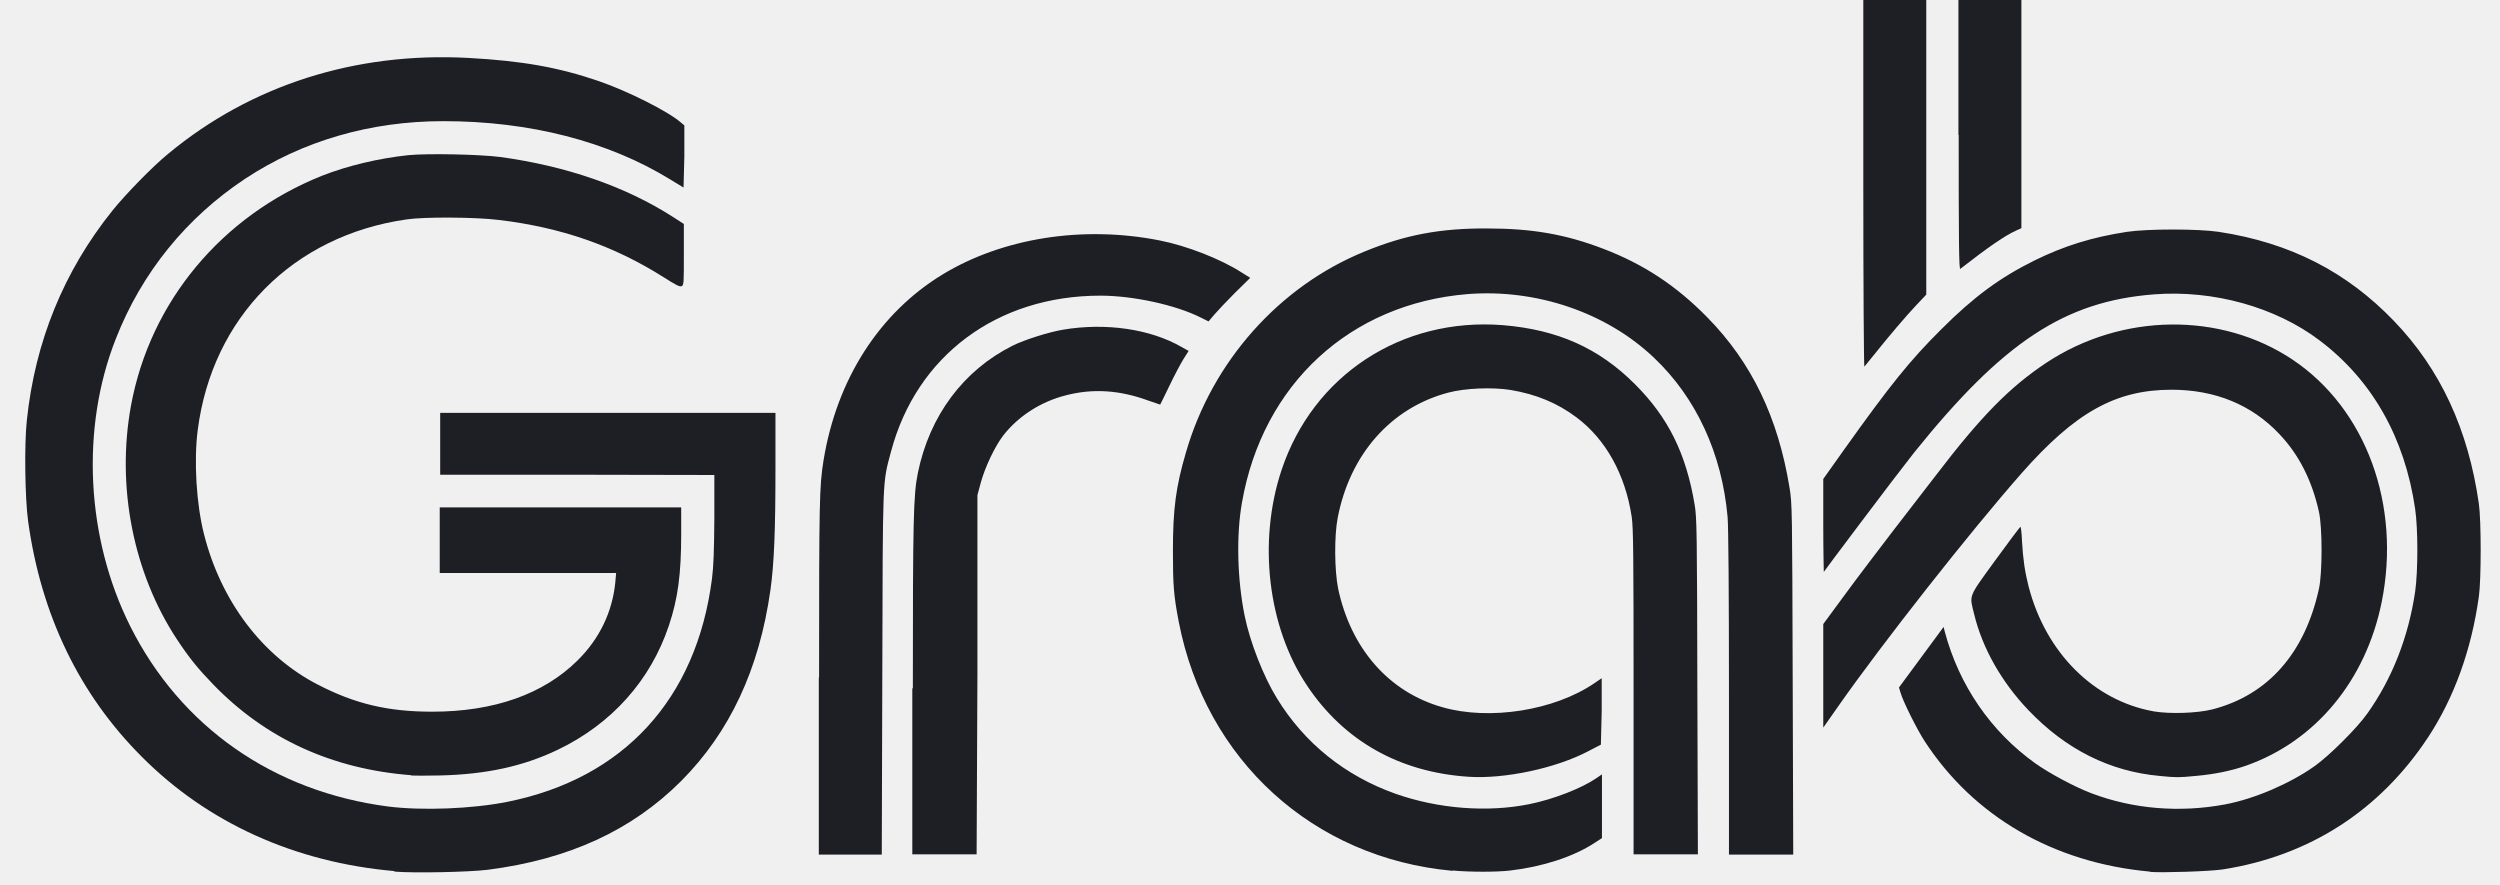
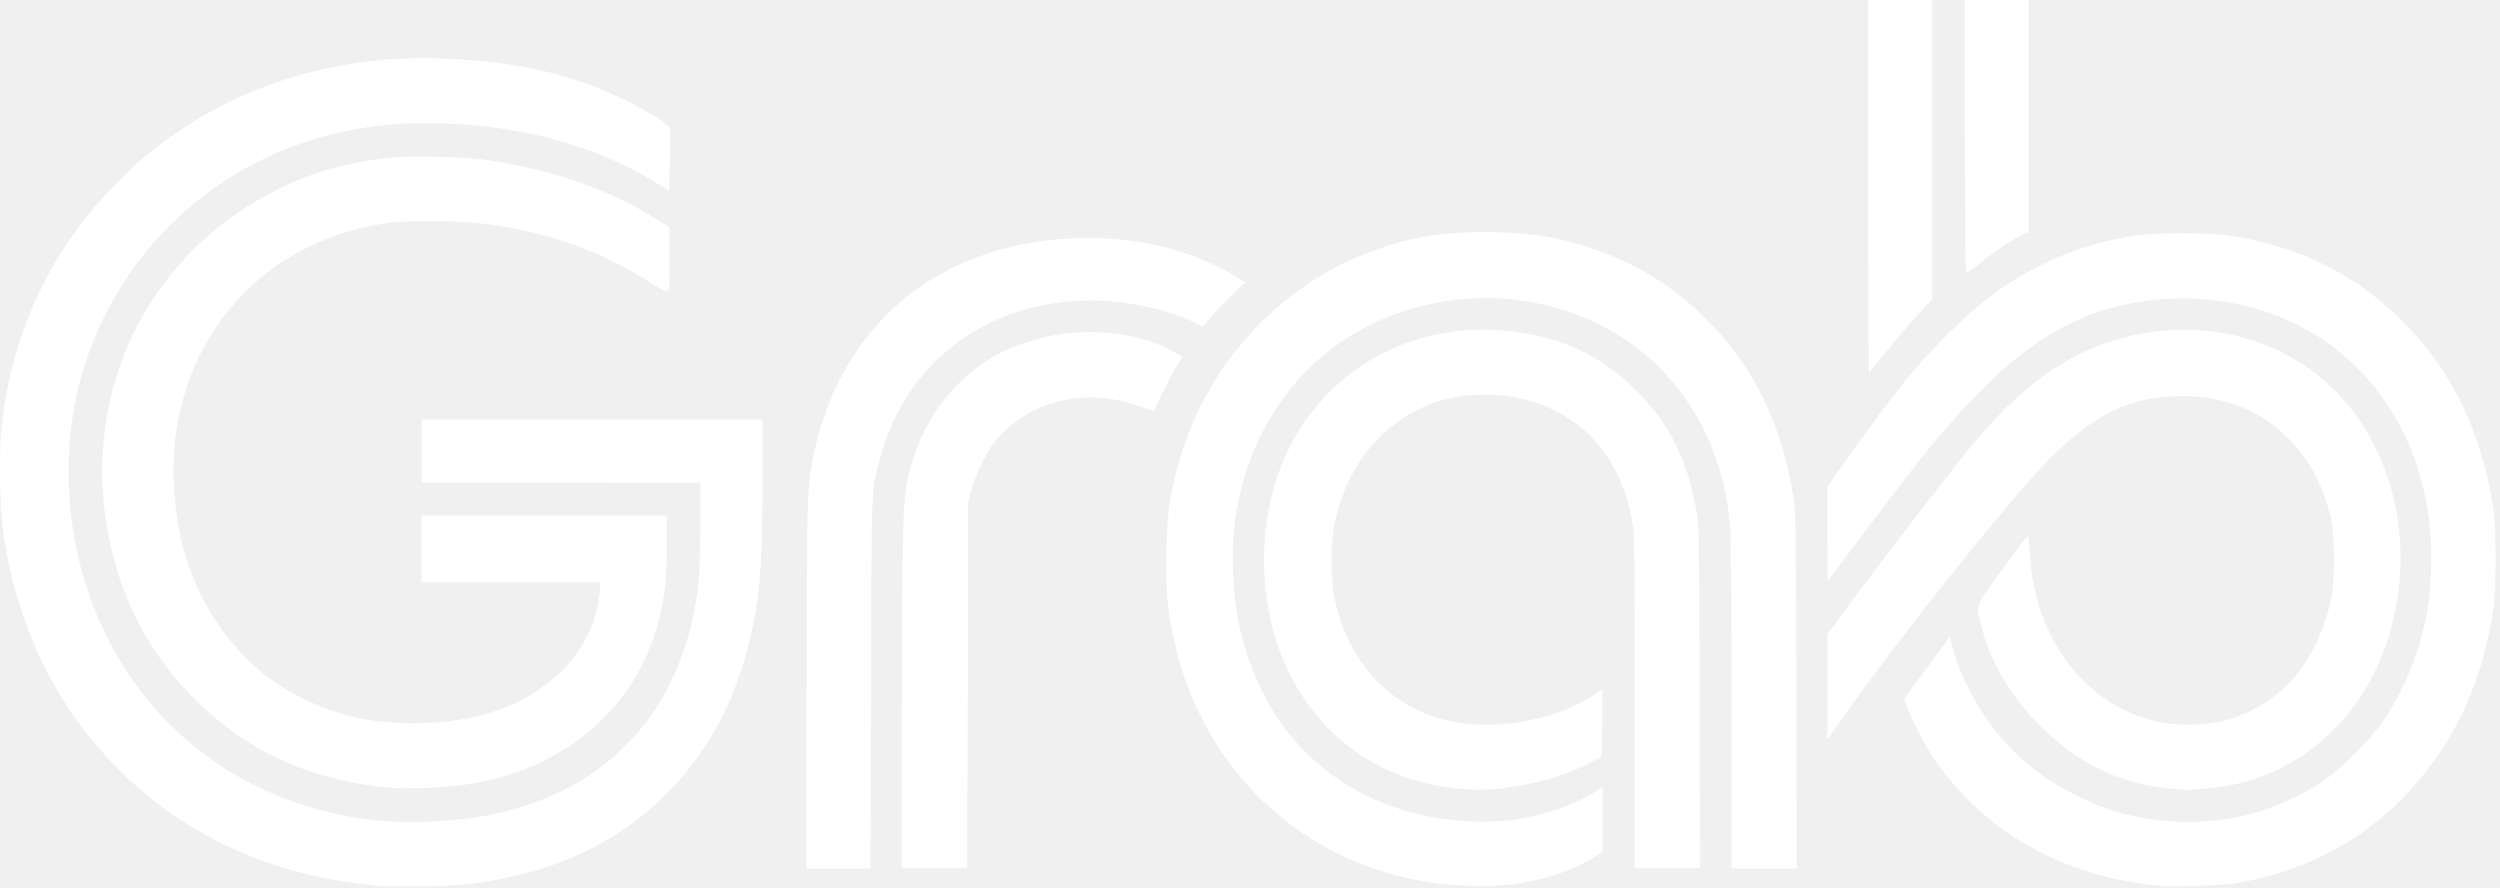
- <svg xmlns="http://www.w3.org/2000/svg" width="65" height="23" viewBox="0 0 65 23" fill="none">
-   <g clip-path="url(#clip0_50_1319)">
-     <path d="M10.25 22.648C7.667 22.42 5.402 21.398 3.689 19.678C2.065 18.055 1.071 15.997 0.732 13.559C0.649 12.958 0.629 11.556 0.698 10.927C0.912 8.882 1.658 7.052 2.922 5.477C3.26 5.056 3.965 4.331 4.372 3.999C6.52 2.217 9.235 1.347 12.177 1.506C13.566 1.582 14.519 1.747 15.583 2.114C16.322 2.369 17.385 2.901 17.71 3.191L17.793 3.26V4.068L17.772 4.876L17.42 4.662C15.81 3.675 13.773 3.15 11.528 3.15C9.629 3.15 7.874 3.661 6.382 4.642C4.849 5.657 3.689 7.08 3.012 8.807C2.093 11.134 2.238 13.987 3.385 16.28C4.697 18.898 7.108 20.583 10.098 20.97C10.976 21.08 12.274 21.032 13.2 20.846C16.218 20.238 18.11 18.172 18.511 15.05C18.553 14.726 18.566 14.332 18.573 13.483V12.35L15.009 12.343H11.445V10.734H20.162V12.177C20.162 13.807 20.127 14.657 20.031 15.341C19.741 17.399 18.974 19.036 17.71 20.307C16.425 21.591 14.788 22.344 12.682 22.614C12.191 22.676 10.755 22.703 10.257 22.662L10.25 22.648ZM50.919 3.509V0H52.556V5.933L52.418 5.995C52.128 6.127 51.713 6.41 50.968 6.99C50.933 7.018 50.926 6.313 50.926 3.509H50.919ZM48.446 4.78V0H50.083V7.66L49.828 7.929C49.565 8.206 49.096 8.758 48.716 9.235C48.598 9.38 48.488 9.518 48.474 9.532C48.46 9.552 48.446 7.411 48.446 4.78Z" fill="#1D1F25" />
-     <path d="M10.687 20.155C8.628 19.996 6.902 19.201 5.541 17.793C5.14 17.378 4.912 17.095 4.602 16.625C3.462 14.898 3.02 12.64 3.407 10.54C3.904 7.846 5.762 5.615 8.366 4.572C9.029 4.31 9.844 4.116 10.618 4.034C11.122 3.985 12.476 4.013 13.007 4.082C14.727 4.317 16.261 4.849 17.49 5.636L17.78 5.823V6.617C17.78 7.342 17.78 7.411 17.725 7.439C17.677 7.466 17.573 7.411 17.248 7.204C15.957 6.389 14.589 5.912 12.973 5.719C12.358 5.643 11.025 5.636 10.569 5.705C7.62 6.126 5.513 8.254 5.14 11.189C5.037 11.991 5.106 13.116 5.306 13.897C5.748 15.637 6.826 17.06 8.262 17.799C9.236 18.304 10.093 18.504 11.239 18.504C12.842 18.504 14.133 18.048 15.017 17.171C15.591 16.605 15.922 15.907 15.998 15.14L16.019 14.898H11.433V13.192H17.711V13.876C17.711 14.926 17.628 15.555 17.393 16.259C16.917 17.689 15.902 18.822 14.506 19.492C13.601 19.927 12.634 20.134 11.44 20.162C11.115 20.169 10.777 20.169 10.68 20.162L10.687 20.155ZM56.156 20.175C54.857 20.058 53.711 19.485 52.737 18.462C52.039 17.73 51.542 16.853 51.328 15.969C51.203 15.458 51.162 15.555 51.873 14.574C52.219 14.097 52.516 13.704 52.53 13.697C52.544 13.697 52.564 13.855 52.571 14.056C52.599 14.553 52.647 14.864 52.744 15.251C53.193 16.977 54.443 18.221 56.004 18.497C56.418 18.566 57.13 18.545 57.53 18.442C58.967 18.069 59.927 16.984 60.293 15.306C60.383 14.898 60.383 13.71 60.293 13.31C60.114 12.495 59.768 11.811 59.257 11.279C58.539 10.519 57.586 10.133 56.46 10.133C55.009 10.133 53.959 10.72 52.564 12.301C51.203 13.849 48.945 16.722 47.812 18.338L47.405 18.918V16.225L47.985 15.437C48.303 15.002 48.862 14.27 49.221 13.8C49.58 13.331 50.085 12.681 50.34 12.35C51.501 10.83 52.246 10.07 53.2 9.435C55.161 8.136 57.738 8.102 59.609 9.352C61.516 10.63 62.434 13.13 61.923 15.658C61.509 17.696 60.203 19.271 58.401 19.906C58.007 20.044 57.558 20.134 57.081 20.175C56.639 20.217 56.584 20.217 56.156 20.175ZM42.473 18C42.473 14.367 42.466 13.738 42.425 13.441C42.259 12.343 41.755 11.424 40.988 10.851C40.491 10.478 39.938 10.25 39.275 10.139C38.798 10.063 38.094 10.091 37.652 10.209C36.167 10.602 35.096 11.811 34.779 13.469C34.689 13.938 34.696 14.829 34.792 15.306C35.124 16.867 36.112 17.993 37.5 18.387C38.722 18.739 40.408 18.476 41.451 17.765L41.644 17.634V18.497L41.623 19.36L41.292 19.533C40.449 19.975 39.123 20.258 38.184 20.196C36.388 20.079 34.944 19.264 33.984 17.827C32.962 16.301 32.7 14.083 33.321 12.219C34.143 9.753 36.443 8.247 39.075 8.454C40.498 8.572 41.568 9.048 42.508 9.988C43.378 10.858 43.841 11.797 44.062 13.13C44.117 13.448 44.124 13.869 44.131 17.848L44.145 22.213H42.473V18ZM23.734 17.896C23.734 13.469 23.748 12.875 23.865 12.294C24.169 10.809 25.047 9.628 26.331 8.986C26.635 8.834 27.27 8.634 27.637 8.572C28.749 8.385 29.909 8.551 30.731 9.027L30.904 9.124L30.765 9.345C30.689 9.469 30.524 9.78 30.399 10.043C30.275 10.305 30.165 10.519 30.165 10.519C30.165 10.519 30.013 10.471 29.84 10.409C29.094 10.139 28.41 10.098 27.713 10.278C27.056 10.443 26.462 10.83 26.076 11.334C25.861 11.618 25.613 12.143 25.502 12.543L25.413 12.875V17.544L25.392 22.213H23.72V17.896H23.734Z" fill="#1D1F25" />
-     <path d="M21.296 17.613C21.296 13.012 21.303 12.639 21.413 11.963C21.759 9.856 22.864 8.136 24.508 7.135C26.069 6.188 28.148 5.857 30.144 6.25C30.855 6.389 31.739 6.734 32.285 7.086L32.506 7.224L32.112 7.611C31.898 7.825 31.657 8.081 31.574 8.178L31.422 8.357L31.228 8.26C30.572 7.929 29.46 7.687 28.611 7.687C25.924 7.687 23.831 9.248 23.168 11.735C22.94 12.591 22.954 12.322 22.94 17.516L22.926 22.22H21.289V17.619L21.296 17.613ZM55.9 22.662C53.393 22.434 51.314 21.232 50.036 19.263C49.836 18.953 49.484 18.248 49.415 18.013L49.373 17.875L49.953 17.088L50.534 16.3L50.561 16.411C50.934 17.82 51.763 19.022 52.923 19.851C53.283 20.106 53.939 20.458 54.374 20.624C55.465 21.038 56.674 21.135 57.855 20.914C58.622 20.769 59.533 20.375 60.169 19.927C60.563 19.65 61.288 18.925 61.55 18.552C62.2 17.64 62.621 16.556 62.794 15.382C62.87 14.843 62.87 13.758 62.794 13.233C62.524 11.376 61.675 9.884 60.314 8.854C59.167 7.984 57.551 7.535 56.011 7.653C53.676 7.832 52.074 8.896 49.76 11.776C49.525 12.073 48.904 12.888 48.379 13.586C47.854 14.283 47.419 14.864 47.419 14.87C47.419 14.877 47.405 14.339 47.405 13.669V12.453L47.964 11.666C49.152 10.001 49.663 9.366 50.478 8.557C51.321 7.715 51.998 7.217 52.903 6.769C53.663 6.396 54.388 6.168 55.293 6.029C55.831 5.947 57.157 5.947 57.696 6.029C59.54 6.313 61.005 7.059 62.241 8.343C63.45 9.6 64.175 11.161 64.451 13.102C64.513 13.53 64.513 15.078 64.451 15.506C64.258 16.894 63.809 18.137 63.132 19.167C61.875 21.073 60.045 22.254 57.786 22.606C57.461 22.655 56.225 22.696 55.9 22.669V22.662ZM37.762 22.641C34.143 22.309 31.346 19.768 30.648 16.169C30.517 15.485 30.496 15.23 30.496 14.332C30.496 13.227 30.572 12.66 30.835 11.762C31.518 9.4 33.259 7.445 35.476 6.541C36.533 6.105 37.452 5.933 38.667 5.94C39.841 5.94 40.705 6.092 41.693 6.471C42.742 6.872 43.585 7.432 44.386 8.247C45.547 9.428 46.23 10.857 46.528 12.681C46.597 13.109 46.597 13.206 46.61 17.668L46.624 22.22H44.953V18.034C44.953 15.437 44.939 13.696 44.918 13.448C44.773 11.797 44.103 10.339 42.998 9.296C41.762 8.122 39.945 7.508 38.163 7.646C35.103 7.894 32.831 9.987 32.292 13.061C32.14 13.917 32.168 15.064 32.361 16.01C32.499 16.694 32.852 17.592 33.197 18.151C33.915 19.326 34.979 20.175 36.284 20.638C37.403 21.032 38.681 21.128 39.766 20.907C40.387 20.783 41.126 20.493 41.499 20.237L41.651 20.134V21.791L41.458 21.916C40.912 22.275 40.104 22.537 39.261 22.634C38.909 22.675 38.232 22.675 37.776 22.634L37.762 22.641Z" fill="#1D1F25" />
+ <svg xmlns="http://www.w3.org/2000/svg" width="93" height="33" viewBox="0 0 93 33" fill="none">
+   <g clip-path="url(#clip0_287_2997)">
+     <path d="M13.951 32.933C10.194 32.602 6.9 31.115 4.409 28.614C2.049 26.254 0.603 23.261 0.111 19.716C-0.01 18.842 -0.04 16.803 0.06 15.889C0.372 12.916 1.457 10.255 3.295 7.965C3.787 7.352 4.811 6.297 5.404 5.815C8.527 3.224 12.474 1.959 16.753 2.19C18.772 2.3 20.158 2.541 21.704 3.073C22.779 3.445 24.326 4.218 24.798 4.64L24.919 4.741V5.916L24.888 7.091L24.376 6.779C22.036 5.343 19.073 4.58 15.809 4.58C13.047 4.58 10.496 5.323 8.326 6.749C6.097 8.226 4.409 10.295 3.425 12.806C2.089 16.19 2.3 20.338 3.967 23.673C5.876 27.479 9.381 29.93 13.73 30.492C15.005 30.653 16.894 30.583 18.239 30.312C22.628 29.428 25.381 26.425 25.963 21.885C26.023 21.413 26.043 20.841 26.053 19.605V17.958L20.871 17.948H15.688V15.608H28.363V17.707C28.363 20.077 28.313 21.313 28.173 22.307C27.751 25.3 26.636 27.68 24.798 29.528C22.93 31.396 20.549 32.491 17.486 32.883C16.773 32.973 14.684 33.014 13.961 32.953L13.951 32.933ZM73.088 5.102V0H75.468V8.627L75.267 8.718C74.846 8.909 74.243 9.321 73.158 10.164C73.108 10.204 73.098 9.18 73.098 5.102H73.088ZM69.492 6.95V0H71.873V11.138L71.501 11.53C71.119 11.932 70.436 12.735 69.884 13.428C69.713 13.639 69.552 13.84 69.532 13.86C69.512 13.89 69.492 10.777 69.492 6.95Z" fill="white" />
+     <path d="M14.591 29.305C11.598 29.074 9.087 27.919 7.109 25.87C6.526 25.268 6.195 24.856 5.743 24.173C4.085 21.662 3.443 18.378 4.005 15.325C4.728 11.408 7.43 8.164 11.216 6.647C12.181 6.265 13.366 5.984 14.491 5.864C15.224 5.793 17.192 5.833 17.966 5.934C20.467 6.275 22.696 7.049 24.484 8.194L24.906 8.465V9.62C24.906 10.674 24.906 10.775 24.826 10.815C24.755 10.855 24.605 10.775 24.133 10.473C22.254 9.288 20.266 8.595 17.916 8.314C17.022 8.204 15.083 8.194 14.42 8.294C10.132 8.907 7.068 12 6.526 16.269C6.375 17.434 6.476 19.071 6.767 20.206C7.41 22.737 8.977 24.806 11.066 25.881C12.482 26.614 13.727 26.905 15.395 26.905C17.725 26.905 19.603 26.242 20.888 24.966C21.722 24.143 22.204 23.128 22.315 22.014L22.345 21.662H15.676V19.181H24.805V20.176C24.805 21.702 24.685 22.616 24.343 23.641C23.65 25.72 22.174 27.367 20.145 28.341C18.829 28.974 17.423 29.275 15.686 29.315C15.214 29.326 14.722 29.326 14.581 29.315L14.591 29.305ZM80.708 29.335C78.82 29.165 77.153 28.331 75.737 26.845C74.722 25.78 73.999 24.505 73.688 23.219C73.507 22.476 73.447 22.616 74.481 21.19C74.984 20.497 75.415 19.925 75.436 19.915C75.456 19.915 75.486 20.146 75.496 20.437C75.536 21.16 75.606 21.612 75.747 22.174C76.4 24.685 78.218 26.493 80.487 26.895C81.09 26.995 82.124 26.965 82.707 26.815C84.796 26.272 86.192 24.695 86.725 22.255C86.855 21.662 86.855 19.935 86.725 19.352C86.463 18.167 85.961 17.173 85.218 16.399C84.173 15.294 82.787 14.732 81.15 14.732C79.041 14.732 77.514 15.586 75.486 17.886C73.507 20.136 70.223 24.314 68.576 26.664L67.983 27.508V23.59L68.827 22.446C69.289 21.813 70.102 20.748 70.624 20.065C71.147 19.382 71.88 18.438 72.252 17.956C73.939 15.746 75.024 14.642 76.41 13.718C79.262 11.829 83.008 11.779 85.73 13.597C88.502 15.455 89.838 19.091 89.095 22.767C88.492 25.73 86.594 28.02 83.973 28.944C83.4 29.145 82.747 29.275 82.054 29.335C81.411 29.396 81.331 29.396 80.708 29.335ZM60.812 26.172C60.812 20.889 60.802 19.975 60.742 19.543C60.501 17.946 59.767 16.61 58.653 15.777C57.929 15.234 57.126 14.903 56.162 14.742C55.469 14.632 54.444 14.672 53.801 14.842C51.642 15.415 50.085 17.173 49.623 19.583C49.493 20.266 49.503 21.562 49.643 22.255C50.126 24.525 51.562 26.162 53.581 26.734C55.358 27.246 57.809 26.865 59.325 25.83L59.607 25.64V26.895L59.577 28.15L59.094 28.401C57.869 29.044 55.941 29.456 54.575 29.366C51.963 29.195 49.864 28.01 48.468 25.921C46.982 23.701 46.6 20.477 47.504 17.765C48.699 14.18 52.044 11.99 55.87 12.291C57.939 12.462 59.496 13.155 60.862 14.521C62.128 15.787 62.8 17.153 63.122 19.091C63.202 19.553 63.212 20.166 63.222 25.951L63.242 32.298H60.812V26.172ZM33.563 26.021C33.563 19.583 33.584 18.719 33.754 17.876C34.196 15.716 35.472 13.999 37.34 13.065C37.782 12.844 38.706 12.553 39.238 12.462C40.855 12.191 42.542 12.432 43.738 13.125L43.989 13.266L43.788 13.587C43.677 13.768 43.436 14.22 43.256 14.601C43.075 14.983 42.914 15.294 42.914 15.294C42.914 15.294 42.693 15.224 42.442 15.134C41.357 14.742 40.363 14.682 39.349 14.943C38.395 15.184 37.531 15.746 36.968 16.48C36.657 16.891 36.295 17.655 36.135 18.237L36.004 18.719V25.509L35.974 32.298H33.543V26.021H33.563Z" fill="white" />
+     <path d="M30.012 25.608C30.012 18.919 30.022 18.376 30.183 17.392C30.685 14.329 32.292 11.828 34.682 10.372C36.952 8.996 39.975 8.514 42.878 9.086C43.912 9.287 45.198 9.789 45.991 10.301L46.313 10.502L45.74 11.065C45.429 11.376 45.078 11.748 44.957 11.888L44.736 12.149L44.455 12.009C43.501 11.527 41.884 11.175 40.648 11.175C36.741 11.175 33.698 13.445 32.734 17.061C32.402 18.306 32.422 17.914 32.402 25.467L32.382 32.307H30.002V25.618L30.012 25.608ZM80.331 32.95C76.685 32.618 73.662 30.871 71.804 28.008C71.512 27.556 71 26.532 70.9 26.19L70.839 25.989L71.683 24.845L72.527 23.7L72.567 23.86C73.109 25.909 74.314 27.657 76.002 28.862C76.524 29.234 77.478 29.746 78.111 29.987C79.698 30.59 81.456 30.73 83.173 30.409C84.288 30.198 85.614 29.625 86.538 28.973C87.11 28.571 88.165 27.516 88.546 26.974C89.49 25.648 90.103 24.071 90.354 22.364C90.465 21.58 90.465 20.003 90.354 19.24C89.963 16.538 88.727 14.369 86.749 12.873C85.081 11.607 82.731 10.954 80.491 11.125C77.097 11.386 74.766 12.933 71.402 17.121C71.06 17.553 70.156 18.738 69.393 19.752C68.63 20.767 67.997 21.61 67.997 21.62C67.997 21.631 67.977 20.847 67.977 19.873V18.105L68.79 16.96C70.518 14.54 71.261 13.616 72.446 12.441C73.672 11.215 74.656 10.492 75.972 9.839C77.076 9.297 78.131 8.966 79.447 8.765C80.23 8.644 82.159 8.644 82.942 8.765C85.624 9.176 87.753 10.261 89.551 12.129C91.308 13.957 92.363 16.227 92.765 19.049C92.855 19.672 92.855 21.922 92.765 22.544C92.484 24.563 91.831 26.371 90.846 27.868C89.018 30.64 86.357 32.357 83.073 32.869C82.601 32.94 80.803 33 80.331 32.96V32.95ZM53.956 32.92C48.693 32.438 44.626 28.741 43.611 23.509C43.42 22.514 43.39 22.143 43.39 20.837C43.39 19.23 43.501 18.407 43.882 17.101C44.877 13.666 47.408 10.824 50.632 9.508C52.168 8.875 53.504 8.624 55.272 8.634C56.979 8.634 58.235 8.855 59.671 9.407C61.197 9.99 62.423 10.803 63.588 11.989C65.275 13.706 66.27 15.785 66.701 18.437C66.802 19.059 66.802 19.2 66.822 25.688L66.842 32.307H64.412V26.221C64.412 22.444 64.391 19.913 64.361 19.552C64.15 17.151 63.176 15.032 61.569 13.515C59.771 11.808 57.13 10.914 54.539 11.115C50.089 11.476 46.785 14.52 46.002 18.989C45.781 20.235 45.821 21.902 46.102 23.278C46.303 24.272 46.815 25.578 47.317 26.391C48.362 28.099 49.908 29.334 51.807 30.007C53.434 30.579 55.292 30.72 56.869 30.399C57.773 30.218 58.847 29.796 59.39 29.424L59.611 29.274V31.684L59.329 31.865C58.536 32.387 57.361 32.769 56.136 32.91C55.623 32.97 54.639 32.97 53.976 32.91L53.956 32.92Z" fill="white" />
  </g>
  <defs>
-     <clipPath id="clip0_50_1319">
-       <rect width="63.842" height="22.676" fill="white" transform="translate(0.65625)" />
+     <clipPath id="clip0_287_2997">
+       <rect width="92.834" height="32.973" fill="white" />
    </clipPath>
  </defs>
</svg>
